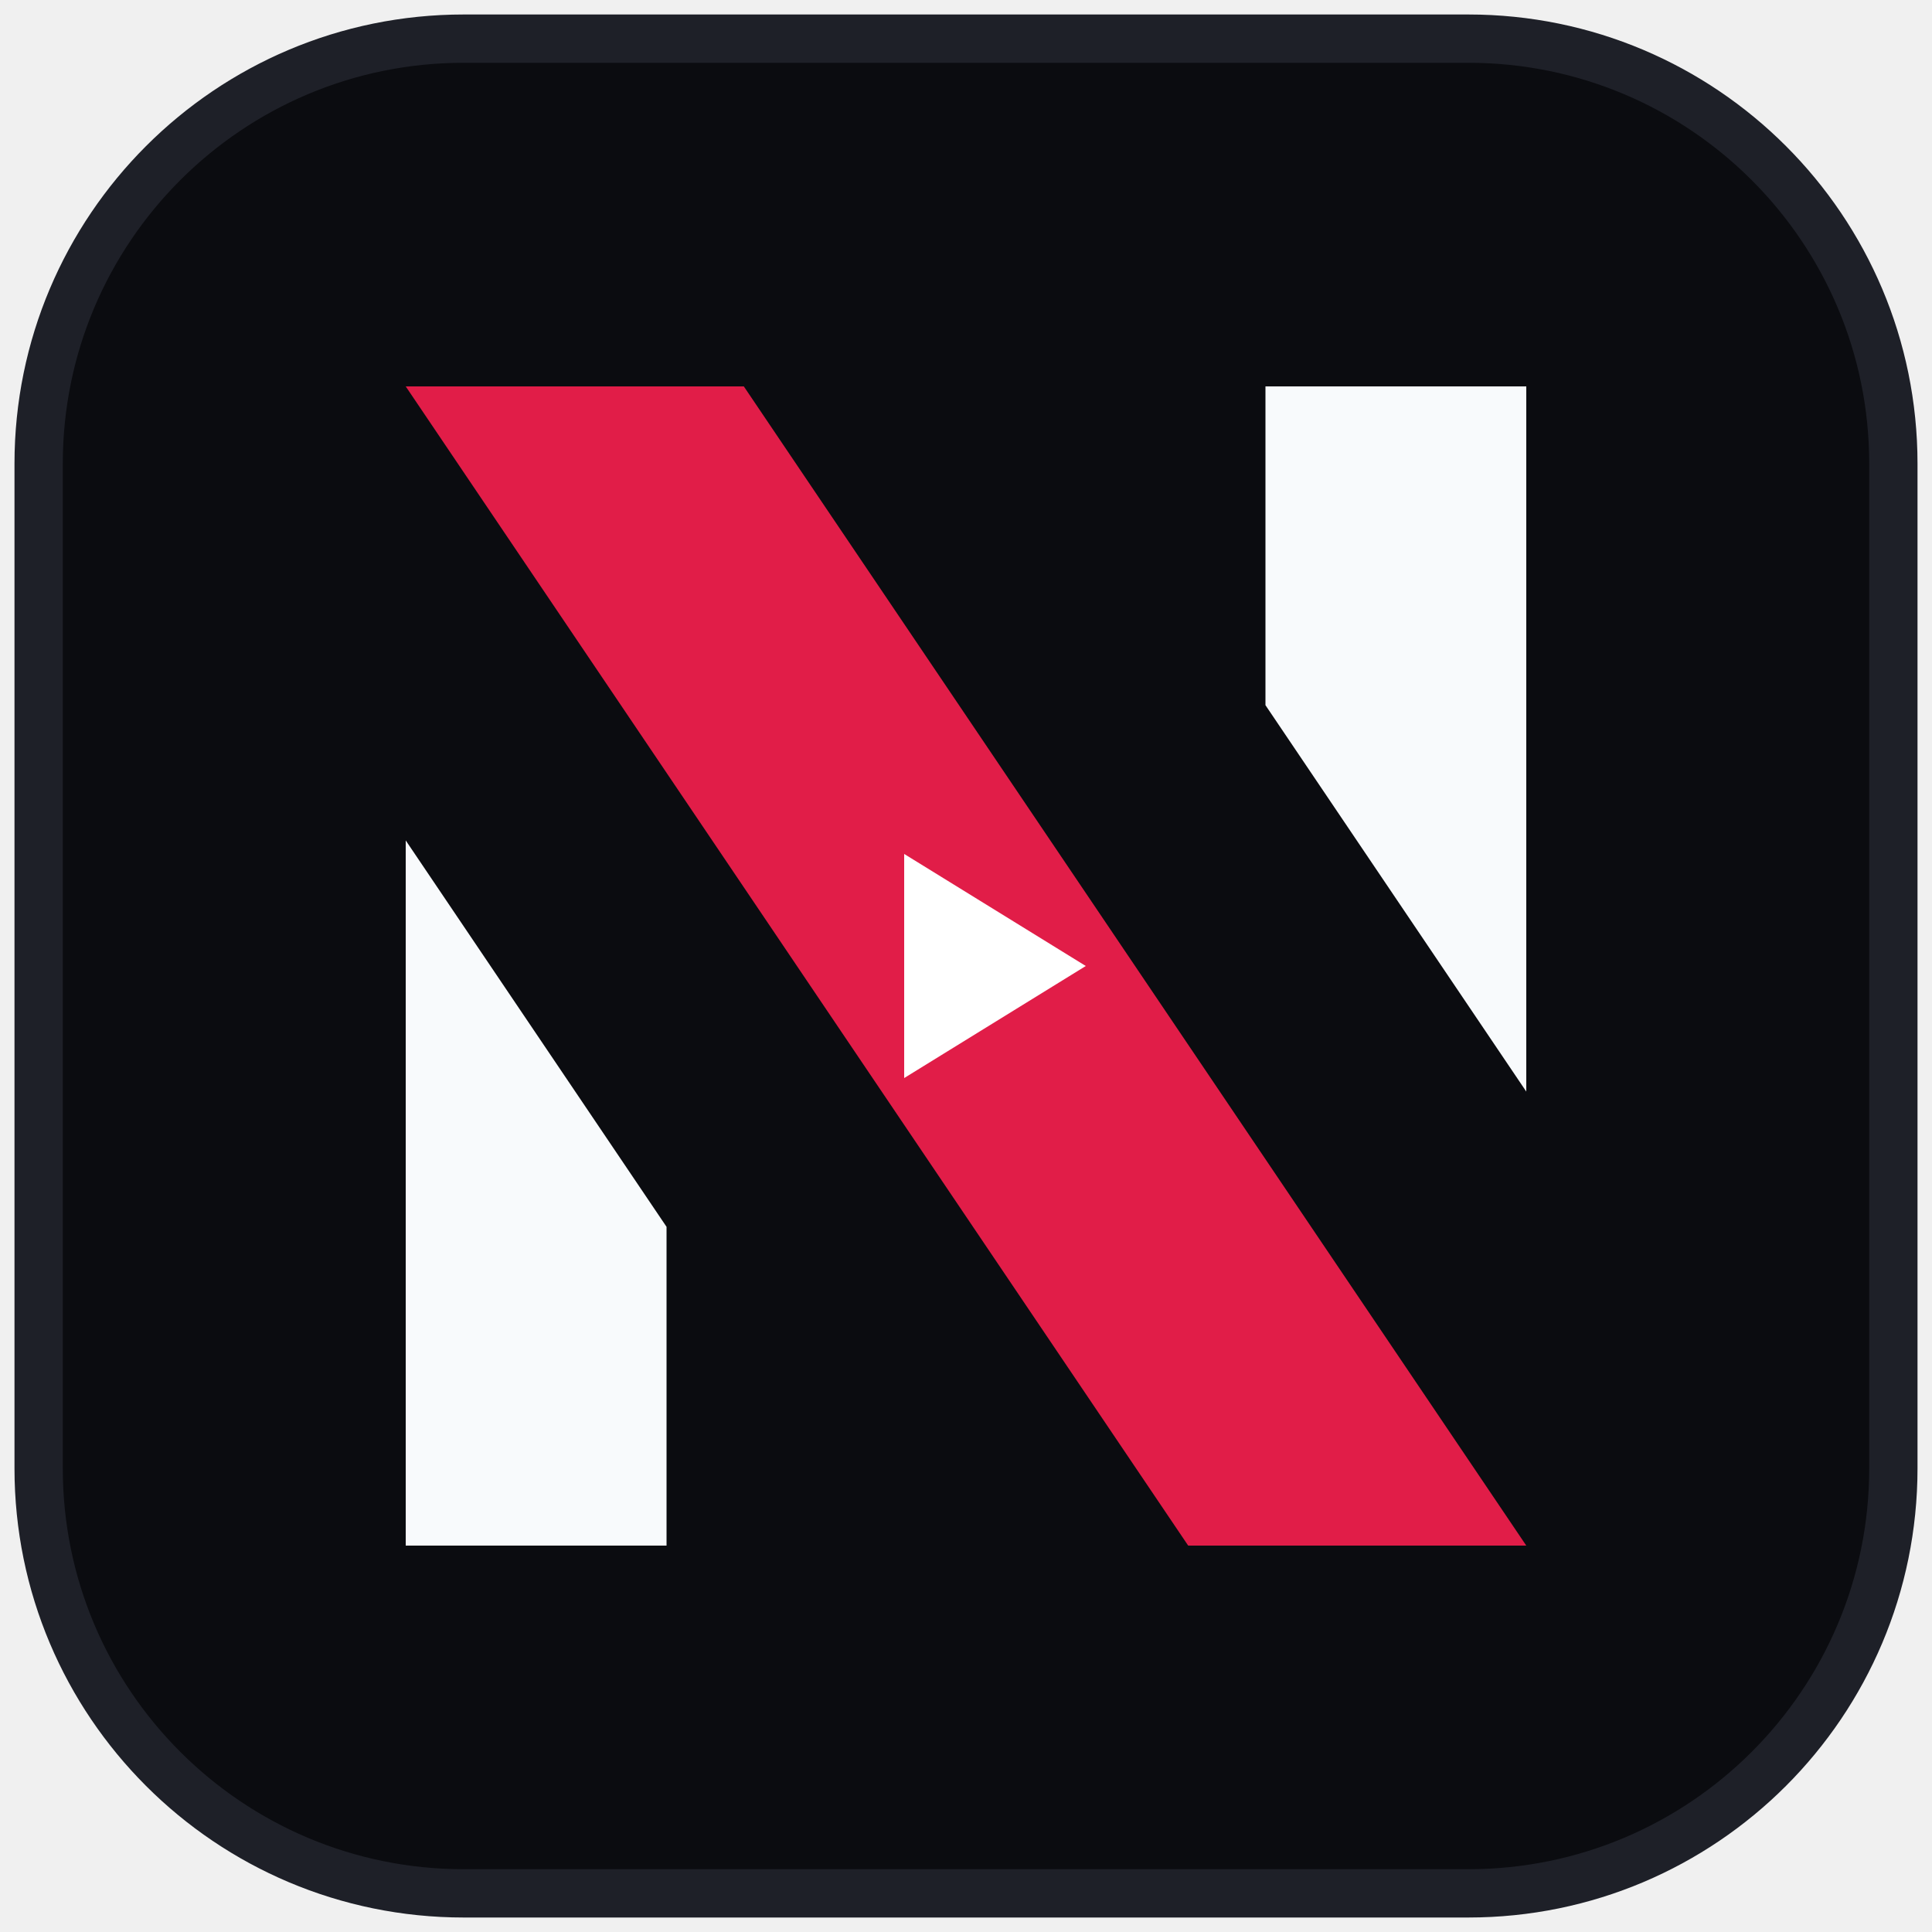
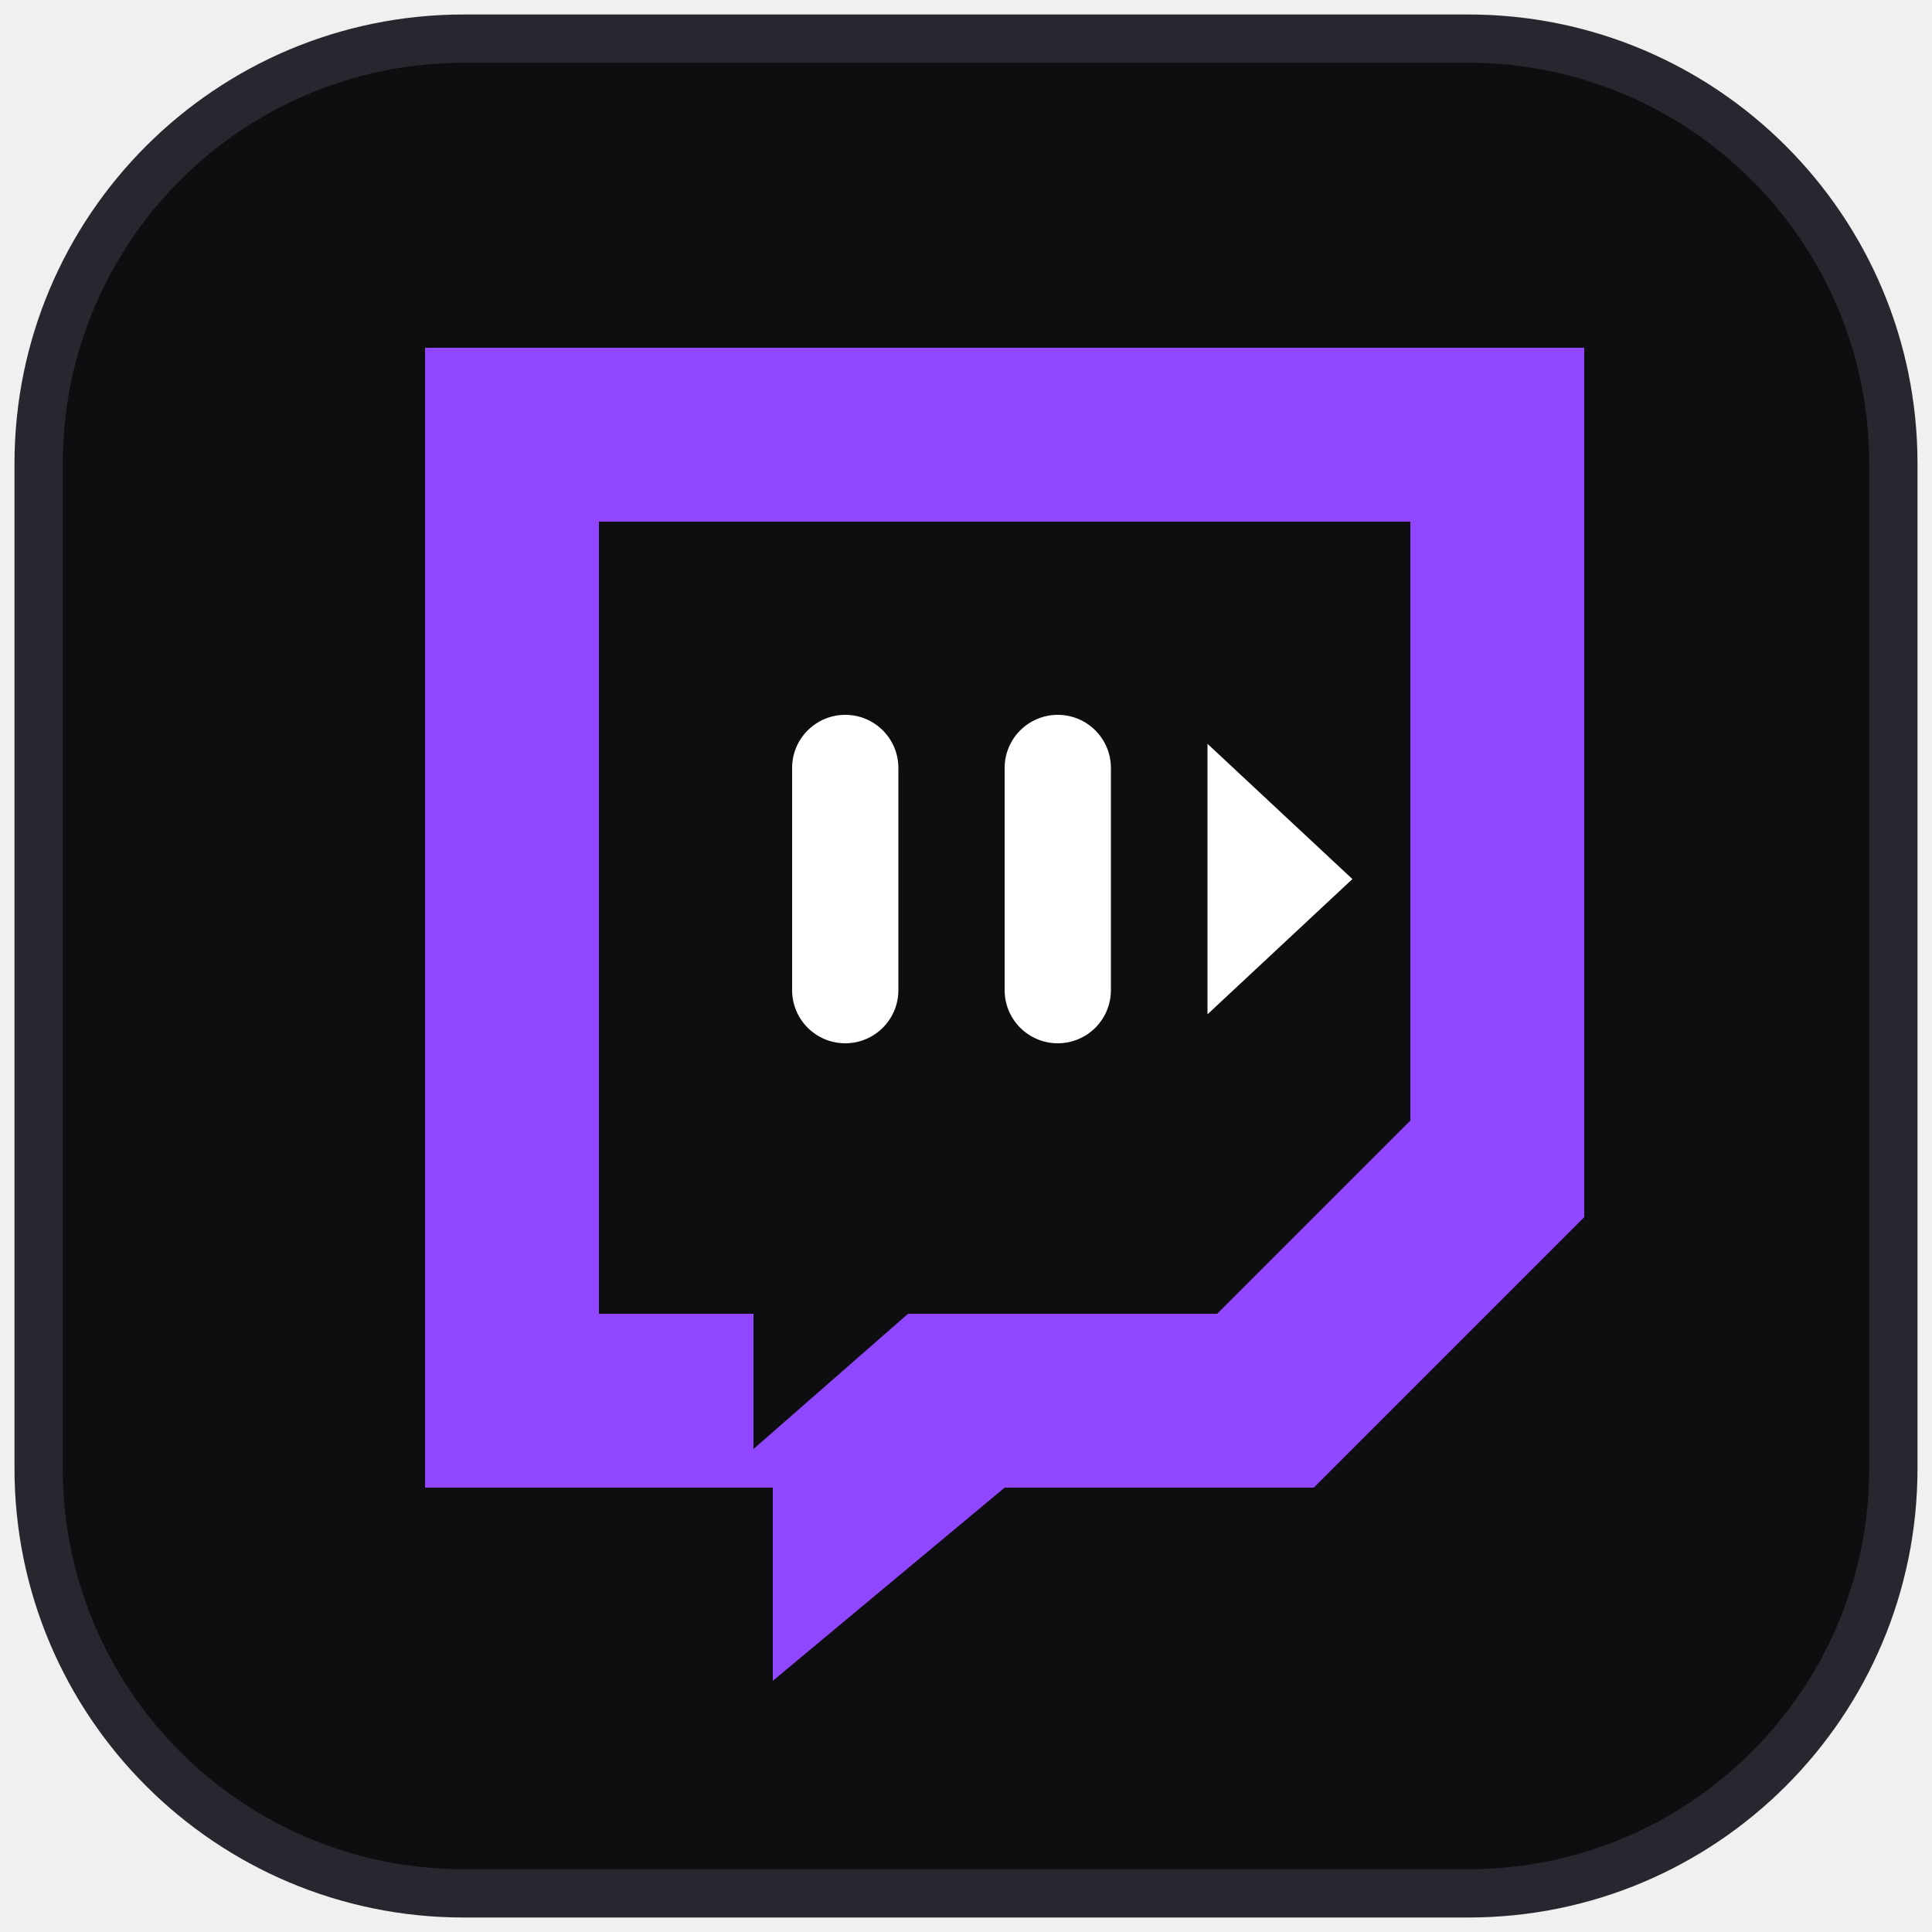
<svg xmlns="http://www.w3.org/2000/svg" width="512" height="512" viewBox="0 0 100 100" fill="none">
-   <rect x="2" y="2" width="96" height="96" rx="22" fill="#0B0C10" stroke="#1E2028" stroke-width="2.5" />
-   <path d="M 21 43.5 L 34.5 63.5 L 34.5 80 L 21 80 Z" fill="#F8FAFC" />
-   <path d="M 65.5 20 L 79 20 L 79 56.5 L 65.5 36.5 Z" fill="#F8FAFC" />
-   <path d="M 21 20 L 38.5 20 L 79 80 L 61.5 80 Z" fill="#E11D48" />
-   <path d="M 46.8 44.2 L 56.2 50.0 L 46.8 55.8 Z" fill="#FFFFFF" />
+   <rect x="2" y="2" width="96" height="96" rx="22" fill="#0E0E10" stroke="#27272F" stroke-width="2.5" />
+   <path d="M 22 18 H 82 V 63 L 68 77 H 52 L 40 87 V 77 H 22 V 32 L 22 18 Z" fill="#9146FF" />
+   <path d="M 31 27 H 73 V 58 L 63 68 H 47 L 39 75 V 68 H 31 V 27 Z" fill="#0E0E10" />
+   <rect x="41" y="37" width="5.5" height="17" rx="2.75" fill="#FFFFFF" />
+   <rect x="52" y="37" width="5.5" height="17" rx="2.75" fill="#FFFFFF" />
+   <path d="M 62.5 38.5 L 70 45.5 L 62.5 52.5 Z" fill="#FFFFFF" />
</svg>
